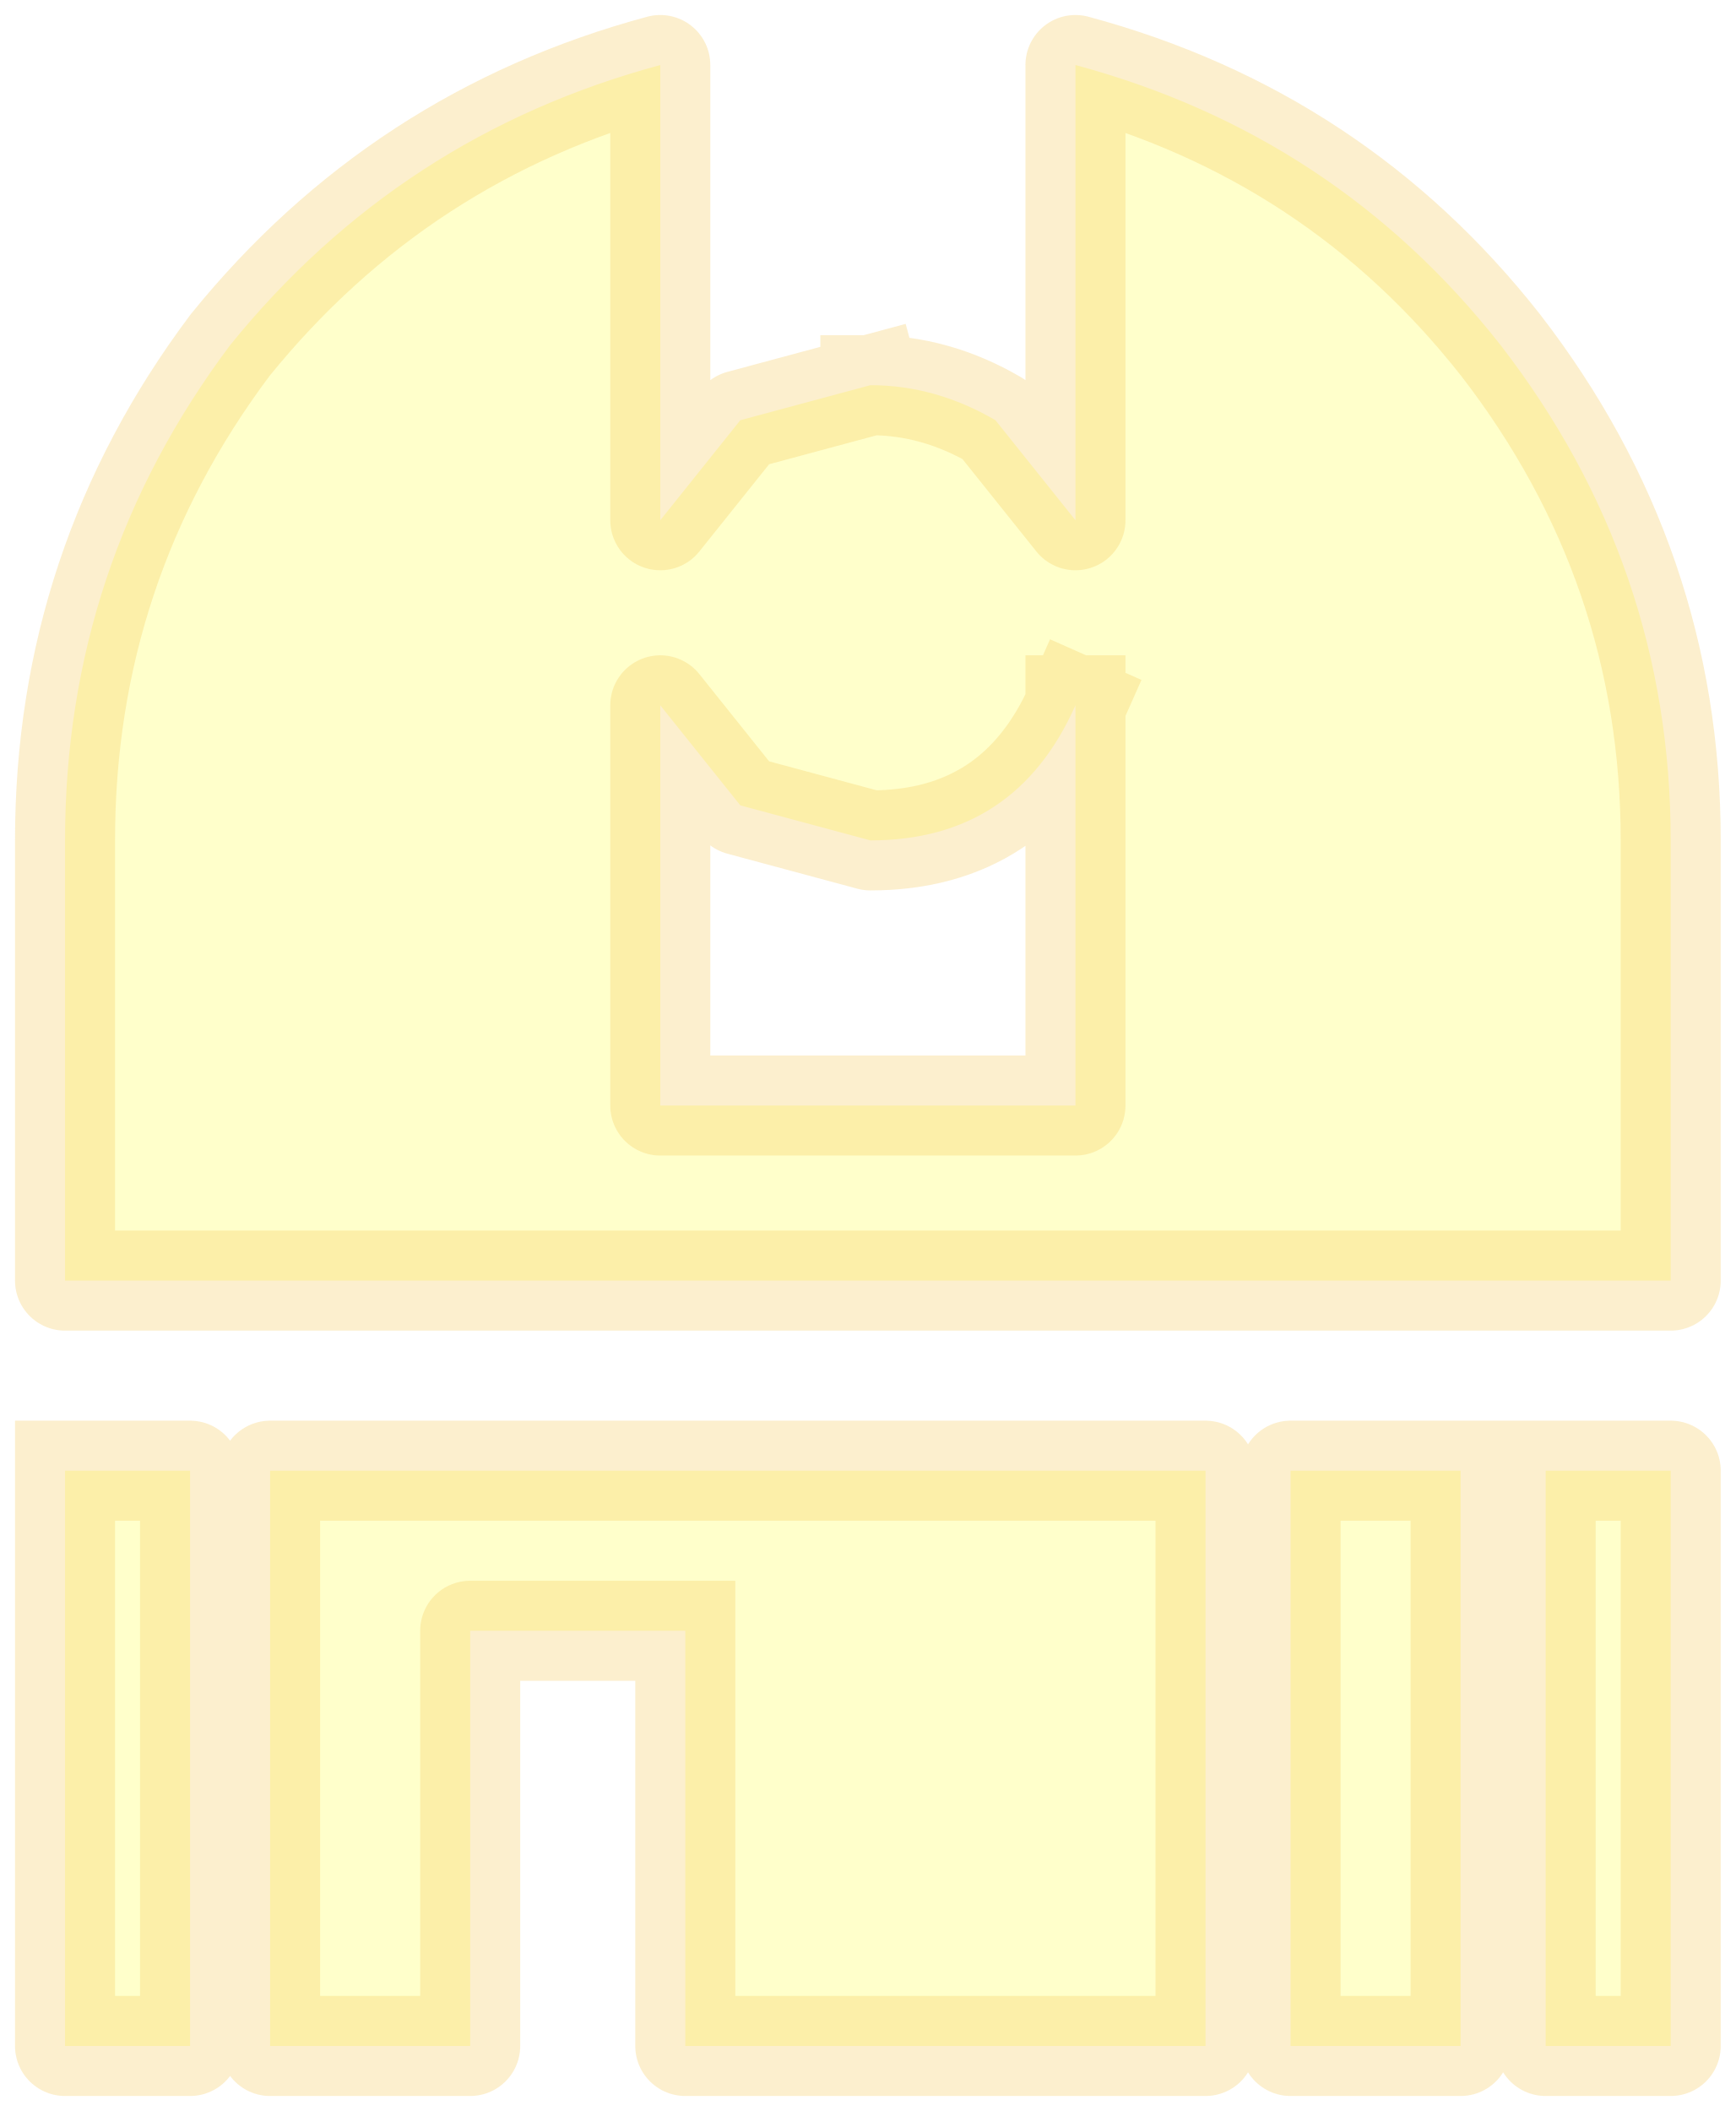
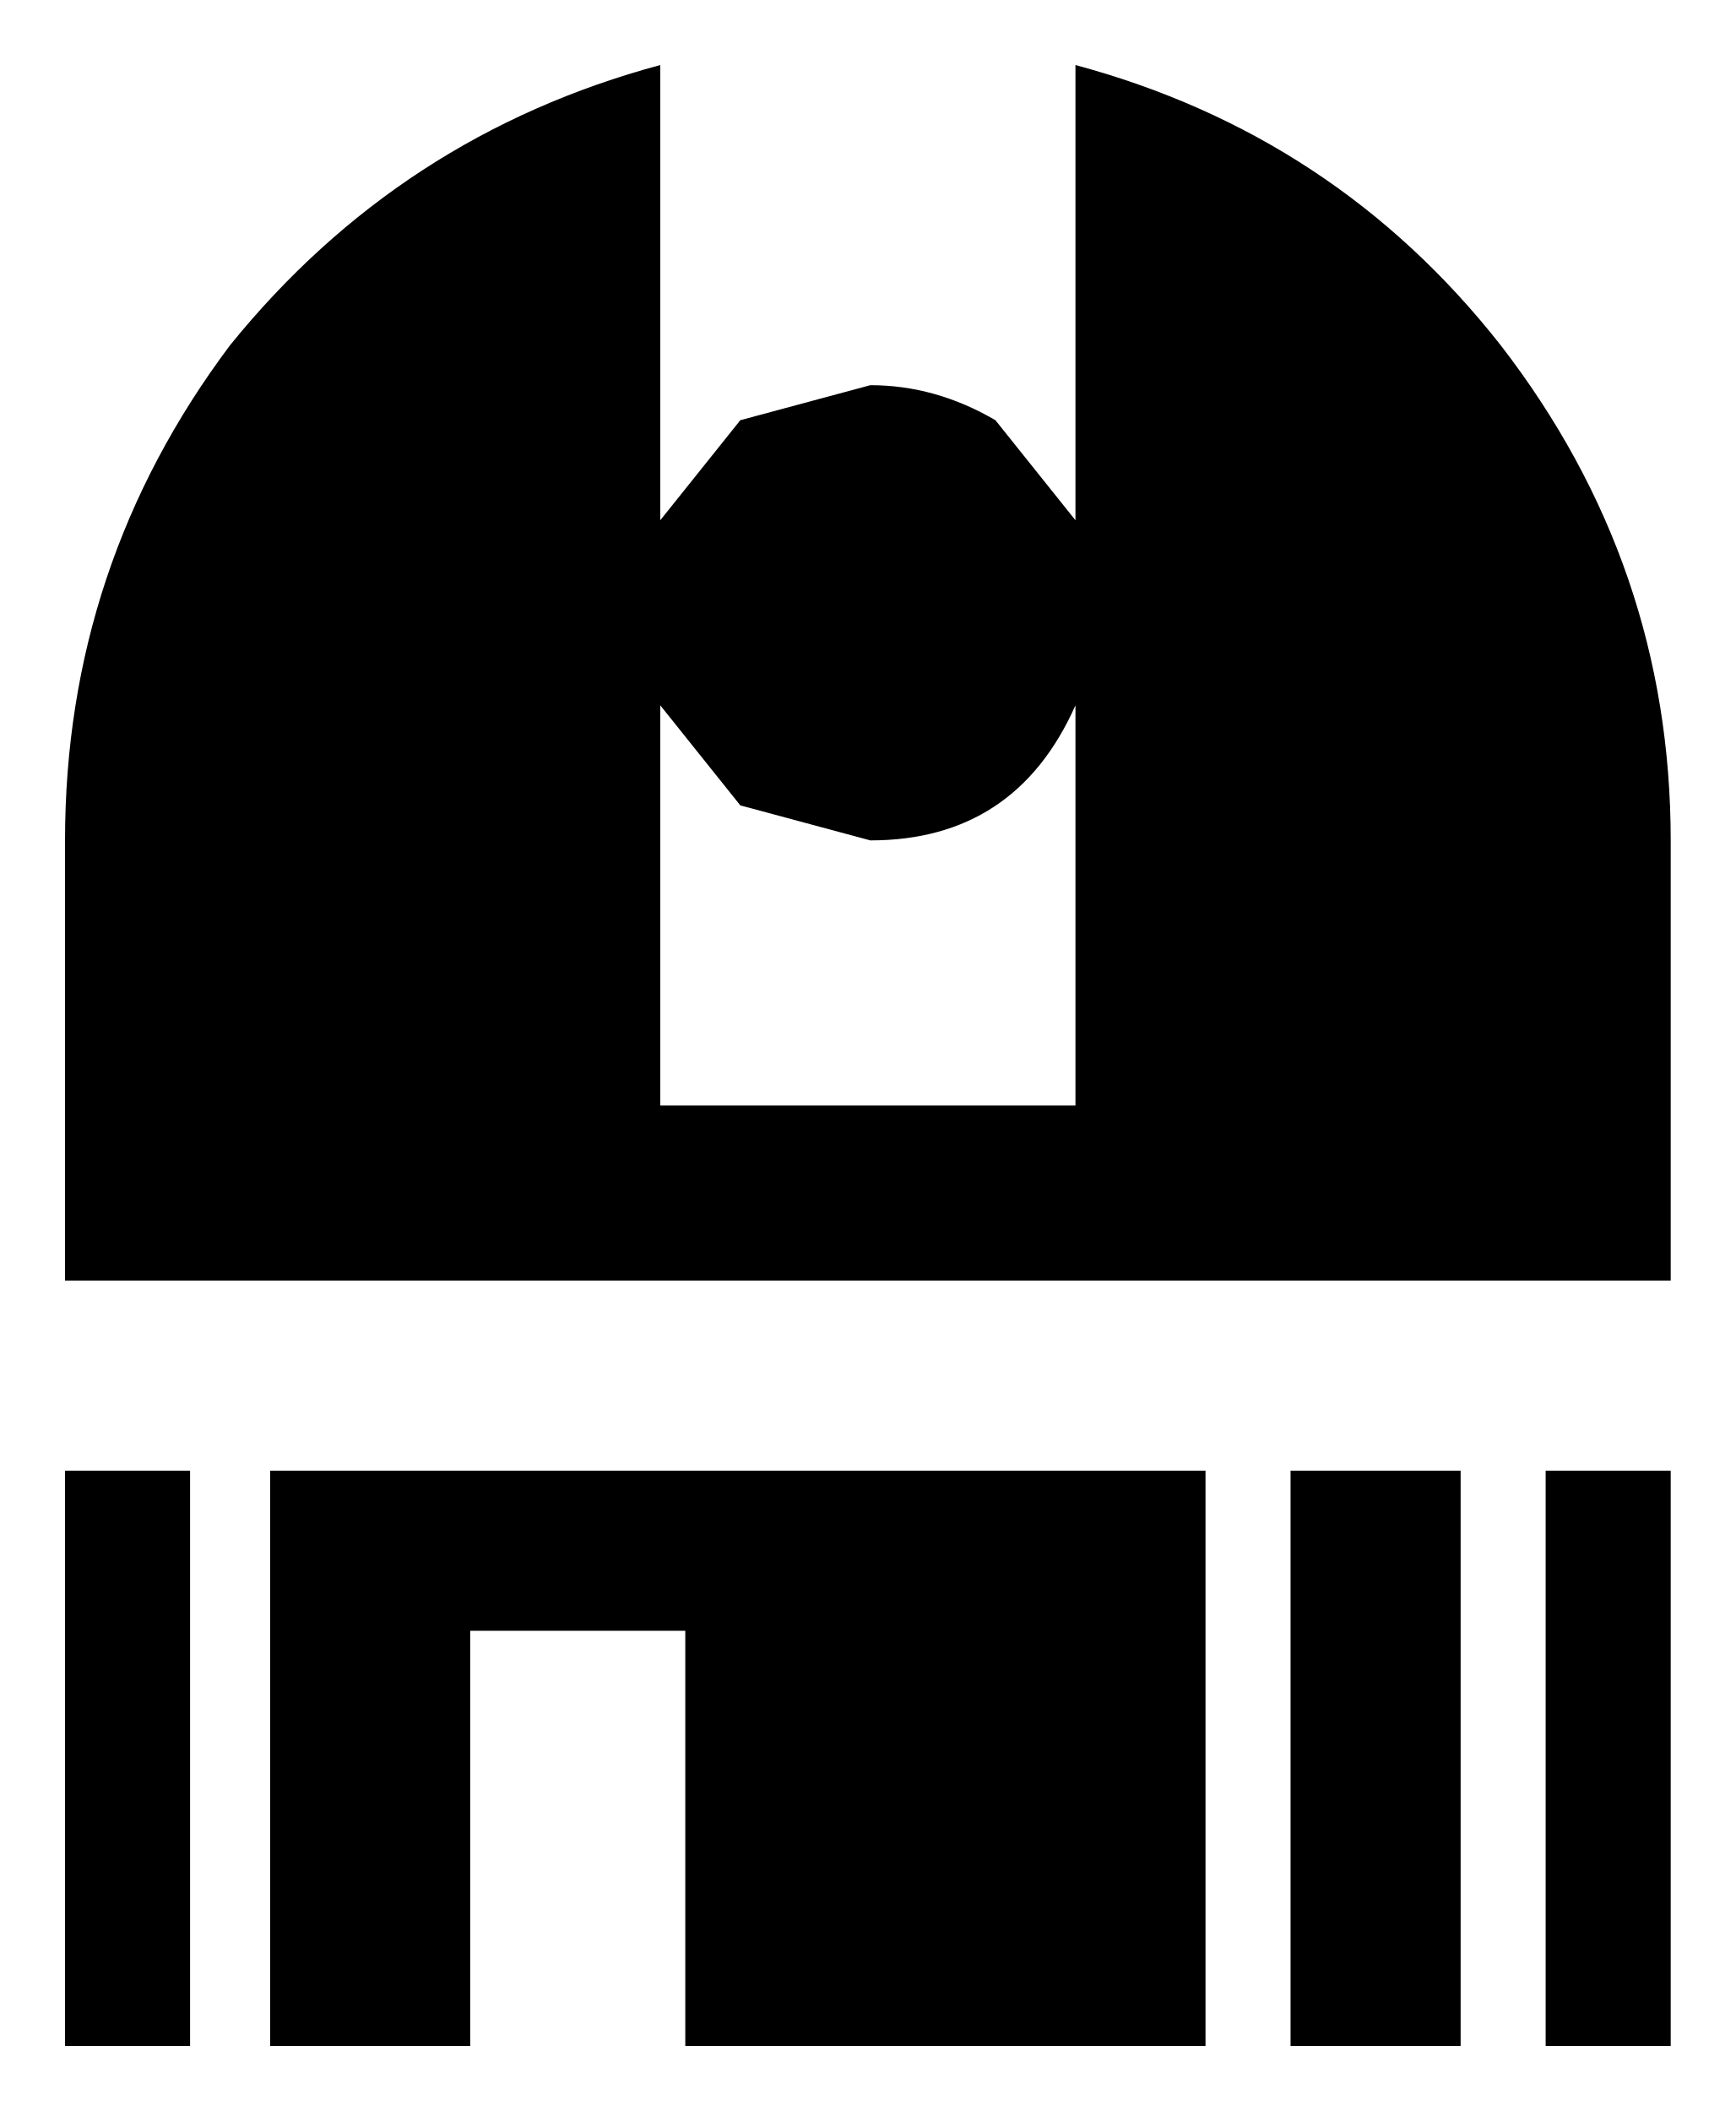
- <svg xmlns="http://www.w3.org/2000/svg" height="21.1" width="17.35">
-   <path d="M14.6 14.7v5.75h-1.7V14.7h1.7m.85 0h1.25v5.75h-1.25V14.7m-14.8 0H1.9v5.75H.65V14.7m6.2 1.6H4.7v4.15h-2V14.7h9.35v5.75h-5.2V16.3M8.7 3.85q.65 0 1.25.35l.8 1V.65q2.6.7 4.25 2.8 1.7 2.2 1.7 4.95v4.4H.65V8.4q0-2.75 1.65-4.95Q4 1.35 6.6.65V5.2l.8-1 1.3-.35m2.05 3.2Q10.15 8.4 8.7 8.4l-1.3-.35-.8-1v4h4.15v-4" fill="#ffffcb" fill-rule="evenodd" />
-   <path d="M10.75 7.05v4H6.6v-4l.8 1 1.3.35q1.45 0 2.05-1.35M8.7 3.85l-1.3.35-.8 1V.65q-2.6.7-4.3 2.8Q.65 5.65.65 8.4v4.4H16.7V8.4q0-2.75-1.7-4.95-1.65-2.1-4.25-2.8V5.2l-.8-1q-.6-.35-1.25-.35M6.85 16.3v4.15h5.2V14.7H2.7v5.75h2V16.3h2.15m-6.2-1.6v5.75H1.9V14.7H.65m14.8 0v5.75h1.25V14.7h-1.25m-.85 0h-1.7v5.75h1.7V14.7" fill="none" stroke="#f5cb5b" stroke-linecap="square" stroke-linejoin="round" stroke-opacity=".298" />
+ <svg xmlns="http://www.w3.org/2000/svg" version="1.1" width="842" height="1024" viewBox="0 0 842 1024">
+   <g id="icomoon-ignore">
+ </g>
+   <path d="M708.55 713.403h-82.502v279.052h82.502v-279.052zM749.801 713.403v279.052h60.663v-279.052h-60.663zM31.545 713.403v279.052h60.663v-279.052h-60.663zM332.436 791.052v201.403h252.36v-279.052h-453.763v279.052h97.062v-201.403h104.341zM422.218 186.844q31.545 0 60.663 16.986l38.825 48.531v-220.815q126.18 33.972 206.256 135.886 82.502 106.768 82.502 240.227v213.535h-778.919v-213.535q0-133.46 80.076-240.227 82.502-101.915 208.682-135.886v220.815l38.825-48.531 63.090-16.986zM521.706 342.142q-29.118 65.517-99.488 65.517l-63.090-16.986-38.825-48.531v194.123h201.403v-194.123z" />
</svg>
